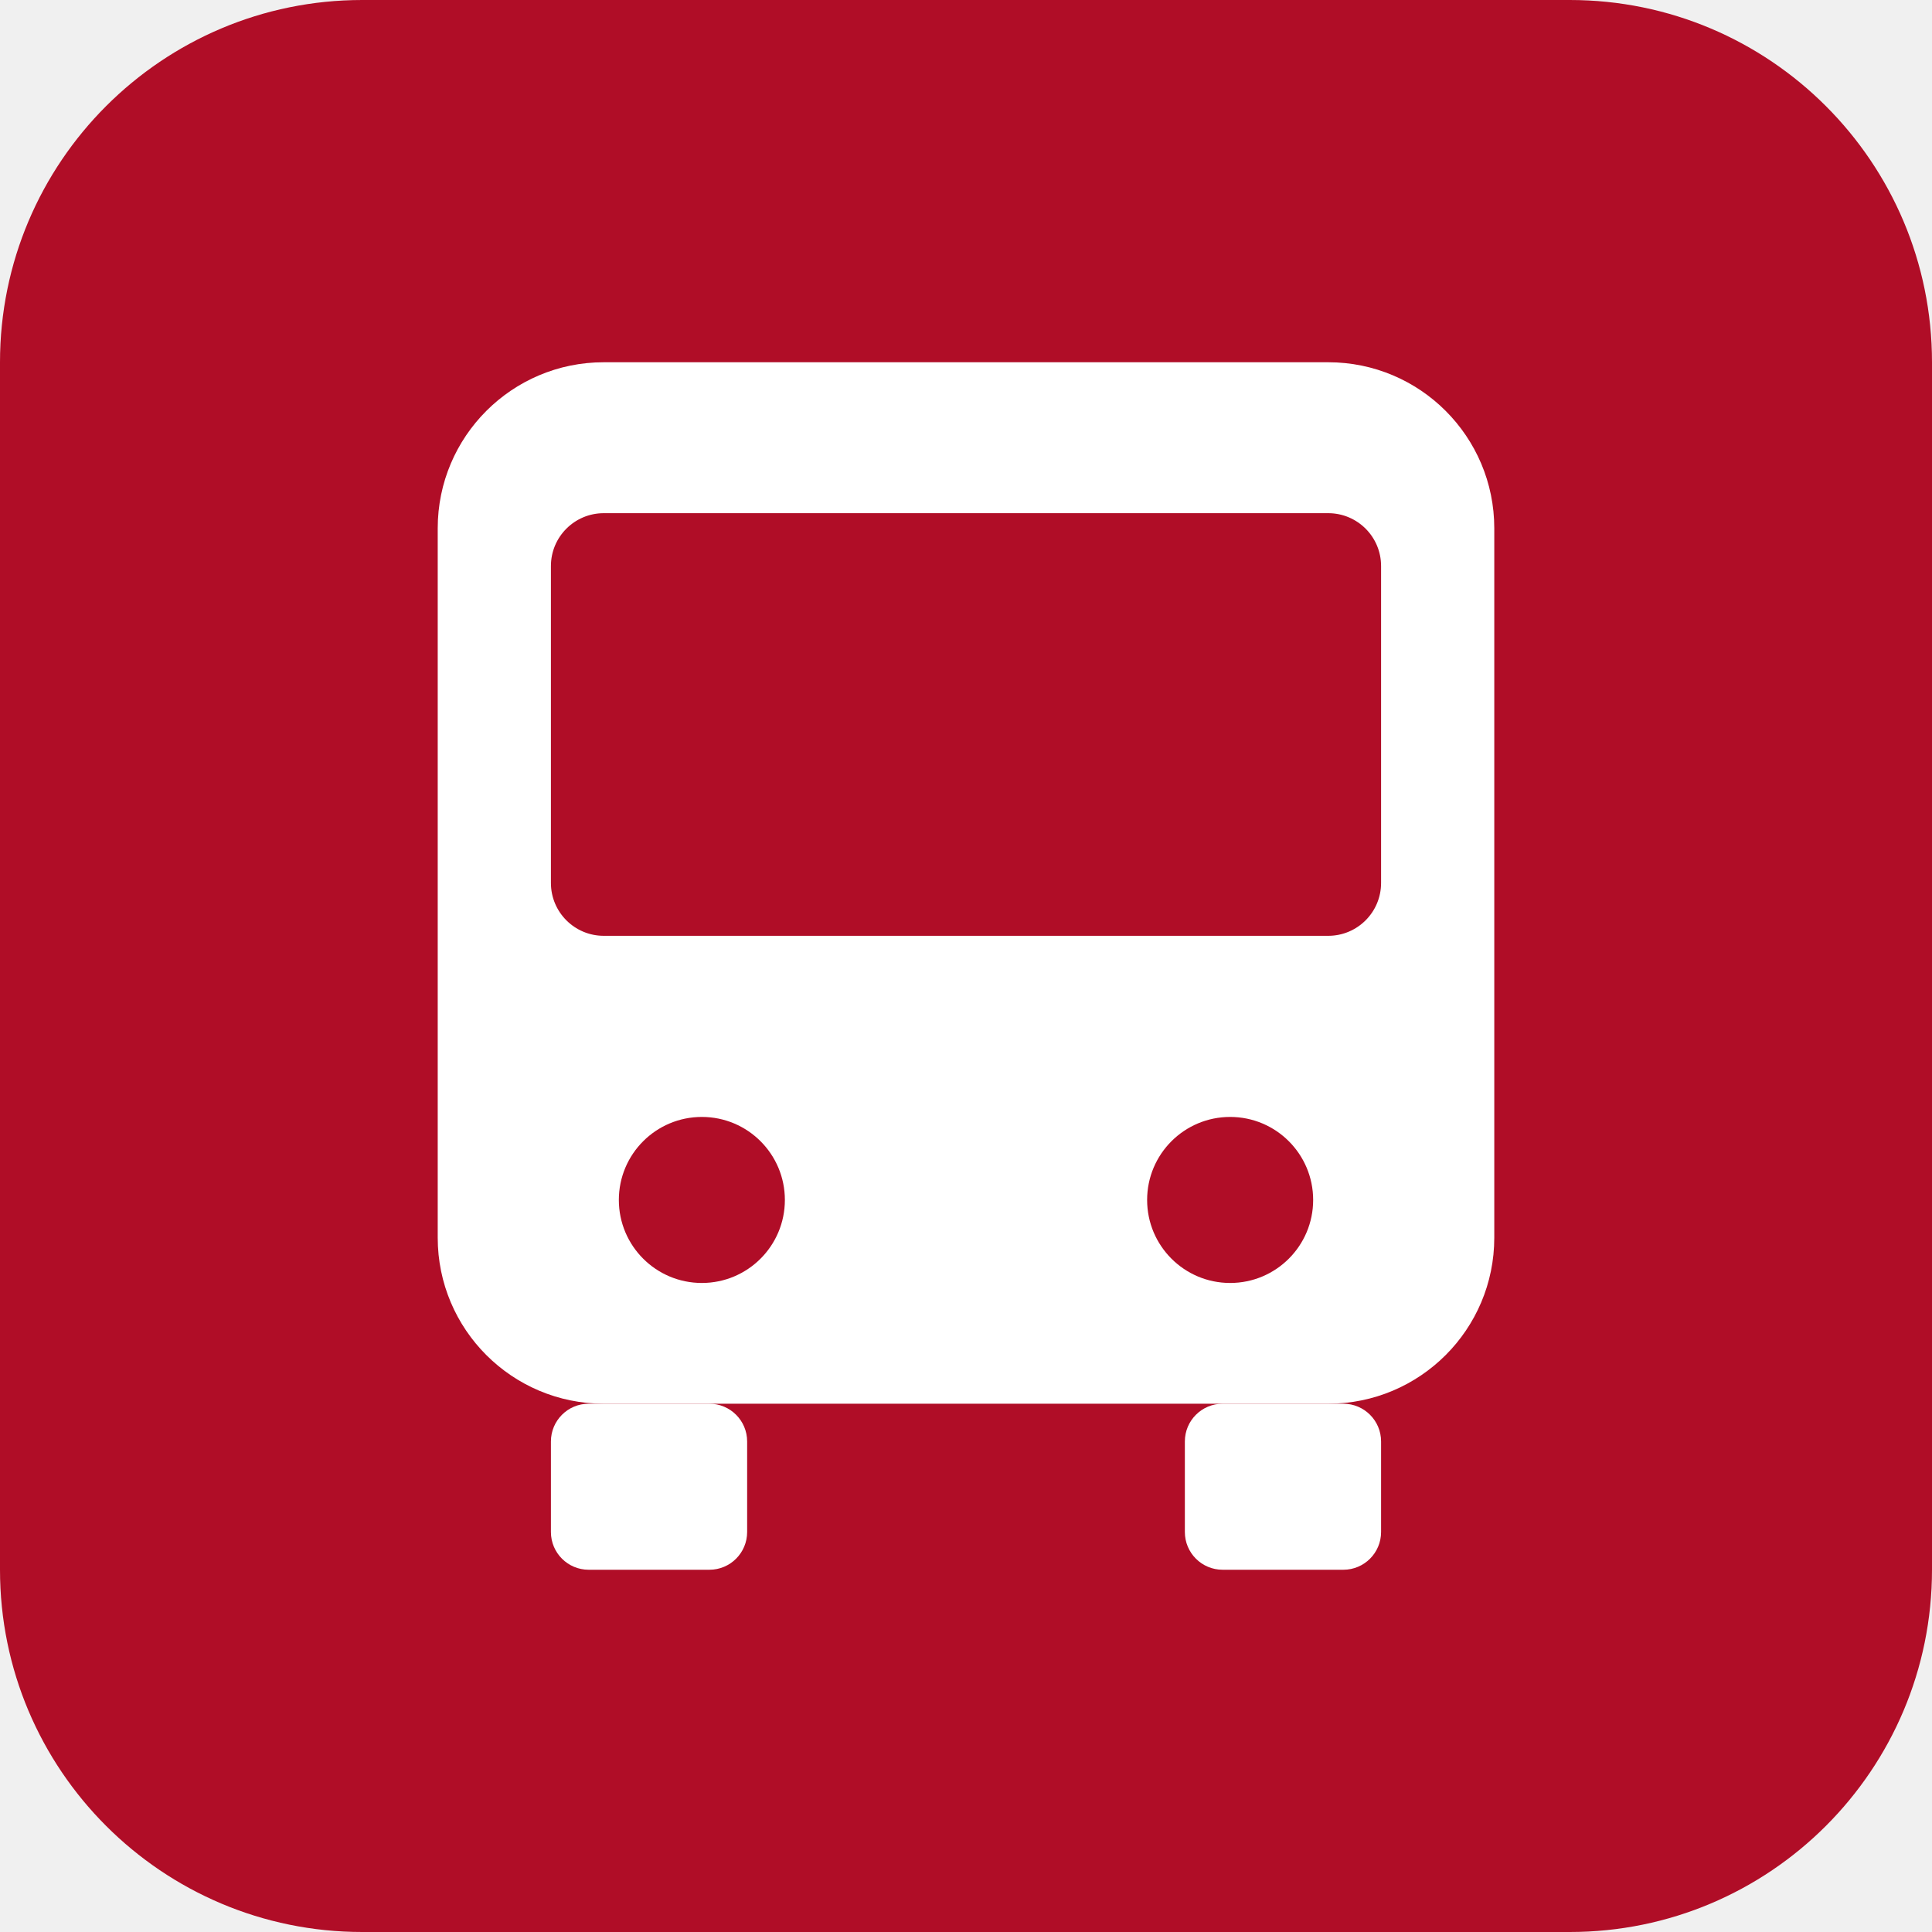
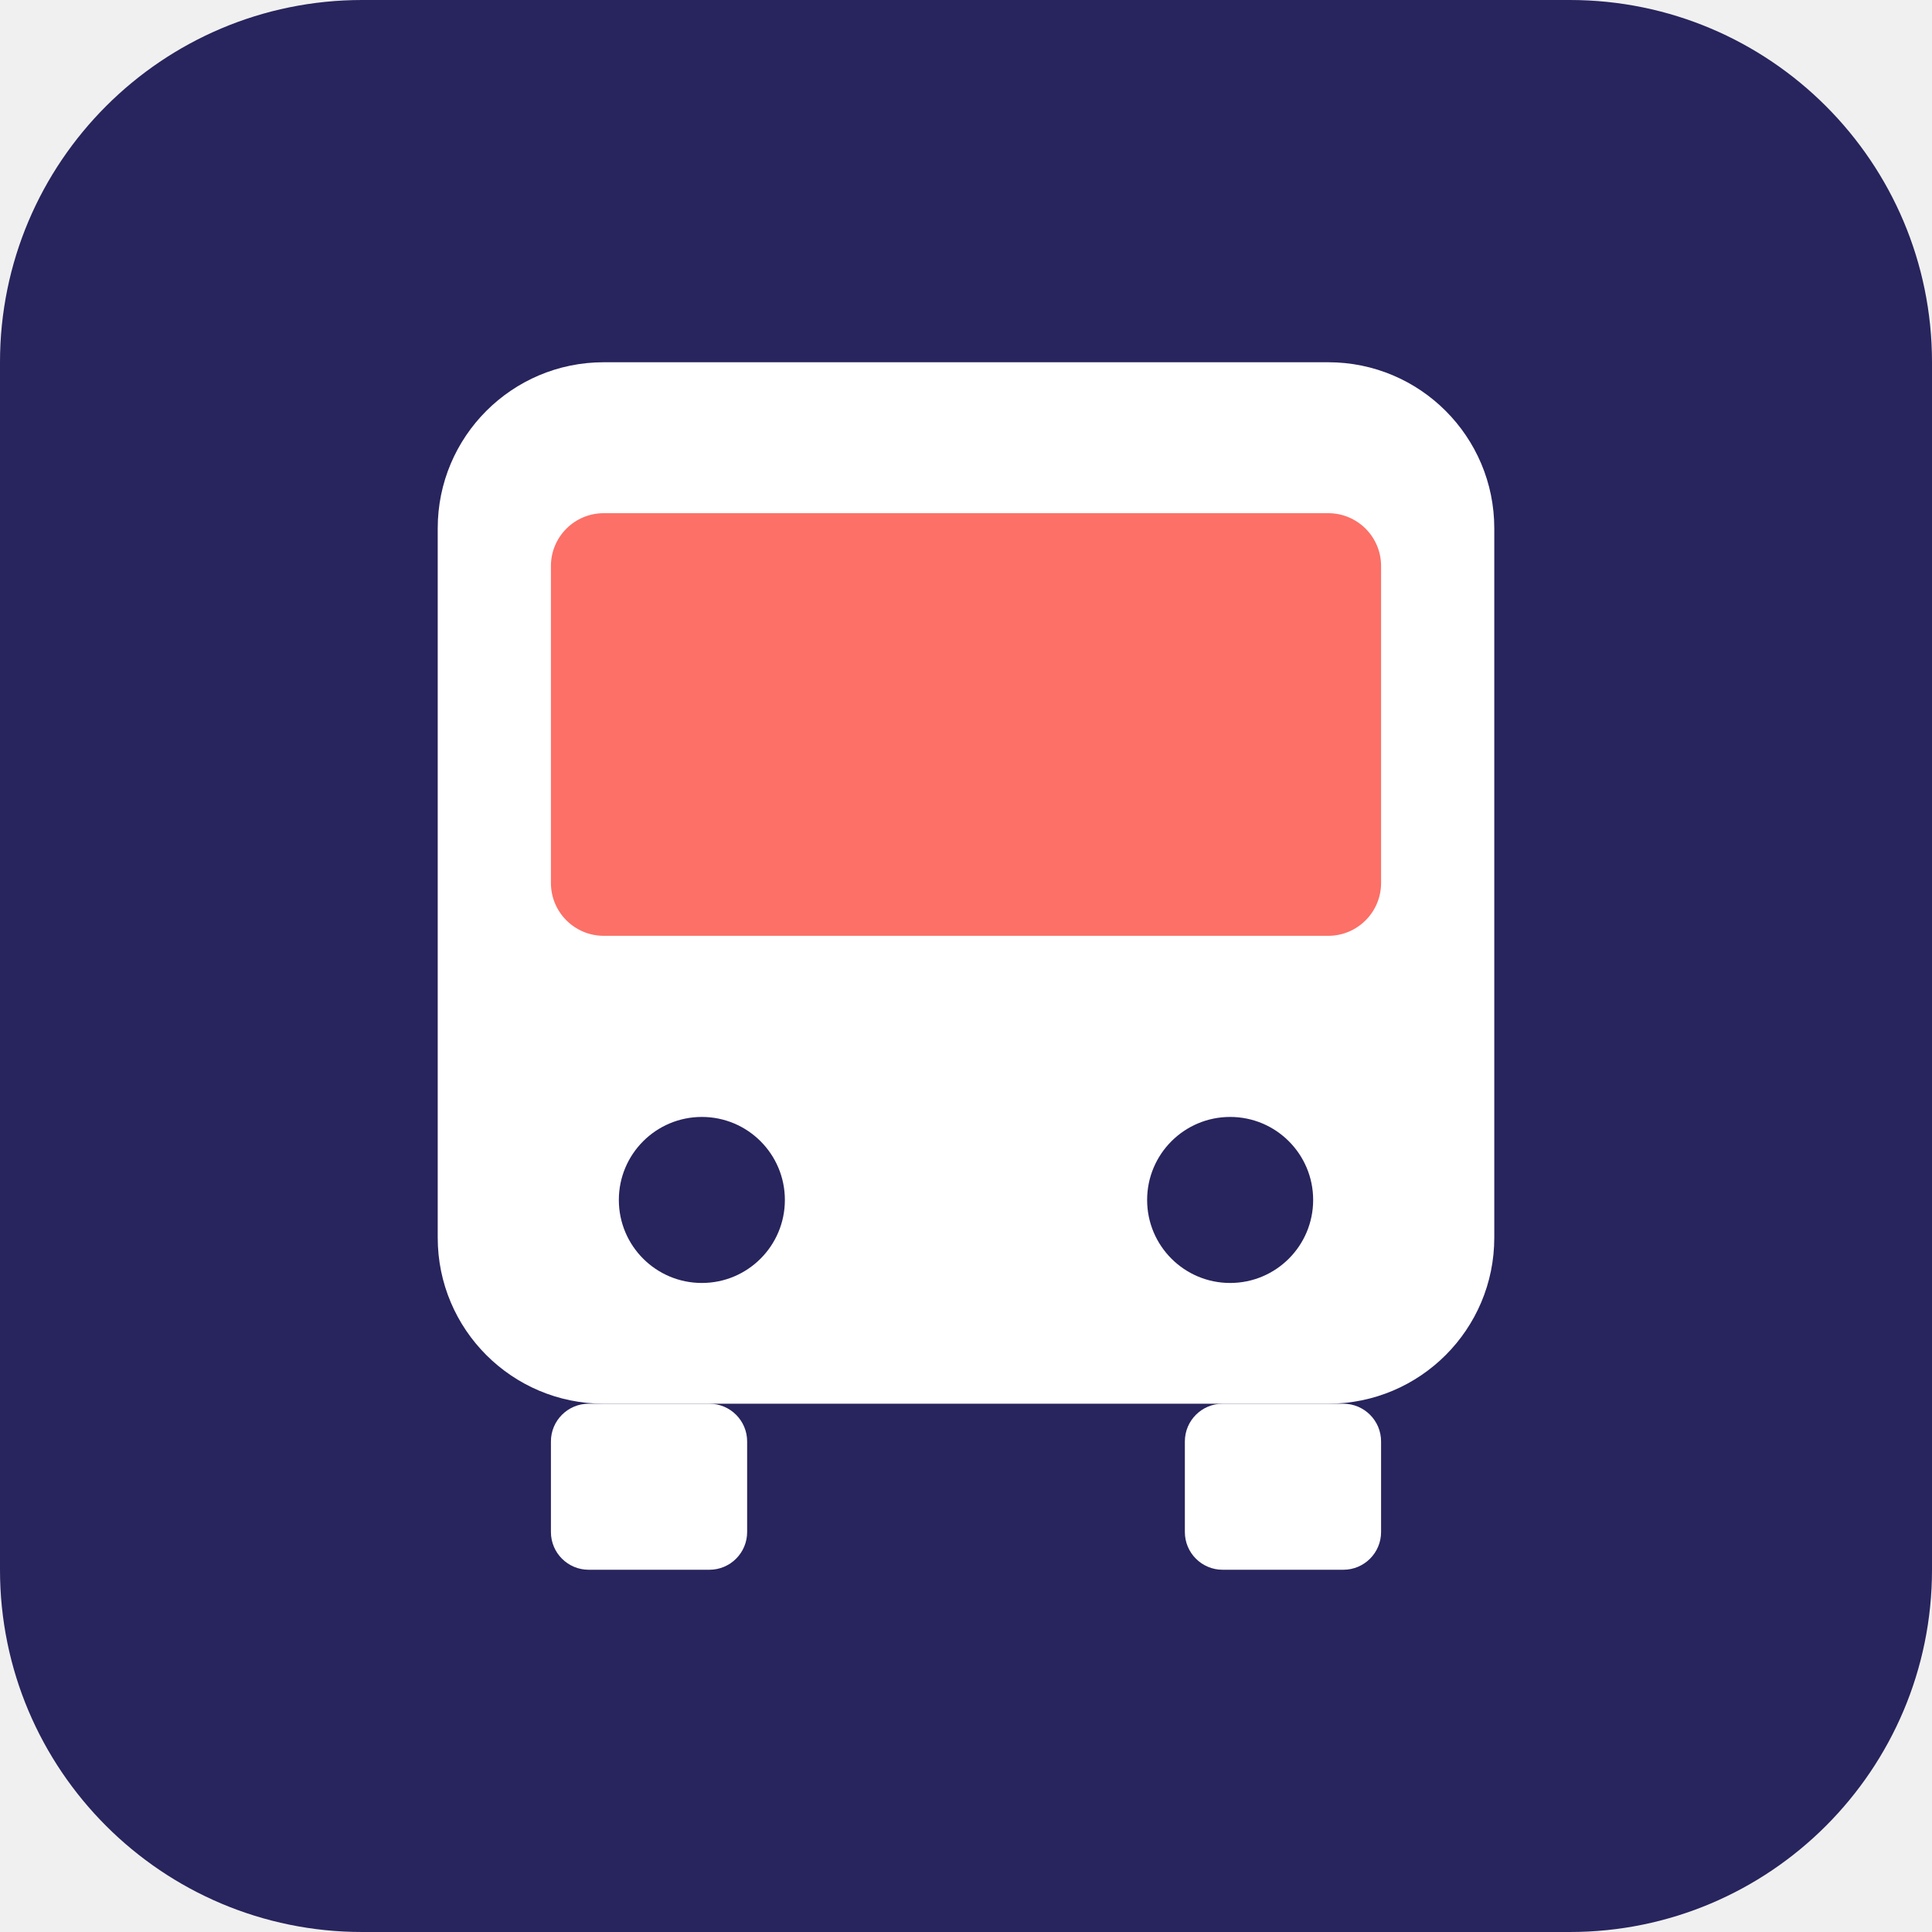
<svg xmlns="http://www.w3.org/2000/svg" viewBox="0 0 512 512">
-   <rect width="512" height="512" rx="96" fill="#b00d27" />
+   <rect width="512" height="512" rx="96" fill="#28245d" />
  <rect x="116" y="96" width="280" height="276" rx="44" fill="#fff" />
-   <rect x="146" y="136" width="220" height="112" rx="14" fill="#b00d27" />
-   <circle cx="186" cy="318" r="22" fill="#b00d27" />
-   <circle cx="326" cy="318" r="22" fill="#b00d27" />
+   <rect x="146" y="136" width="220" height="112" rx="14" fill="#fc7067" />
+   <circle cx="186" cy="318" r="22" fill="#28245d" />
+   <circle cx="326" cy="318" r="22" fill="#28245d" />
  <rect x="146" y="372" width="52" height="44" rx="10" fill="#fff" />
  <rect x="314" y="372" width="52" height="44" rx="10" fill="#fff" />
</svg>
